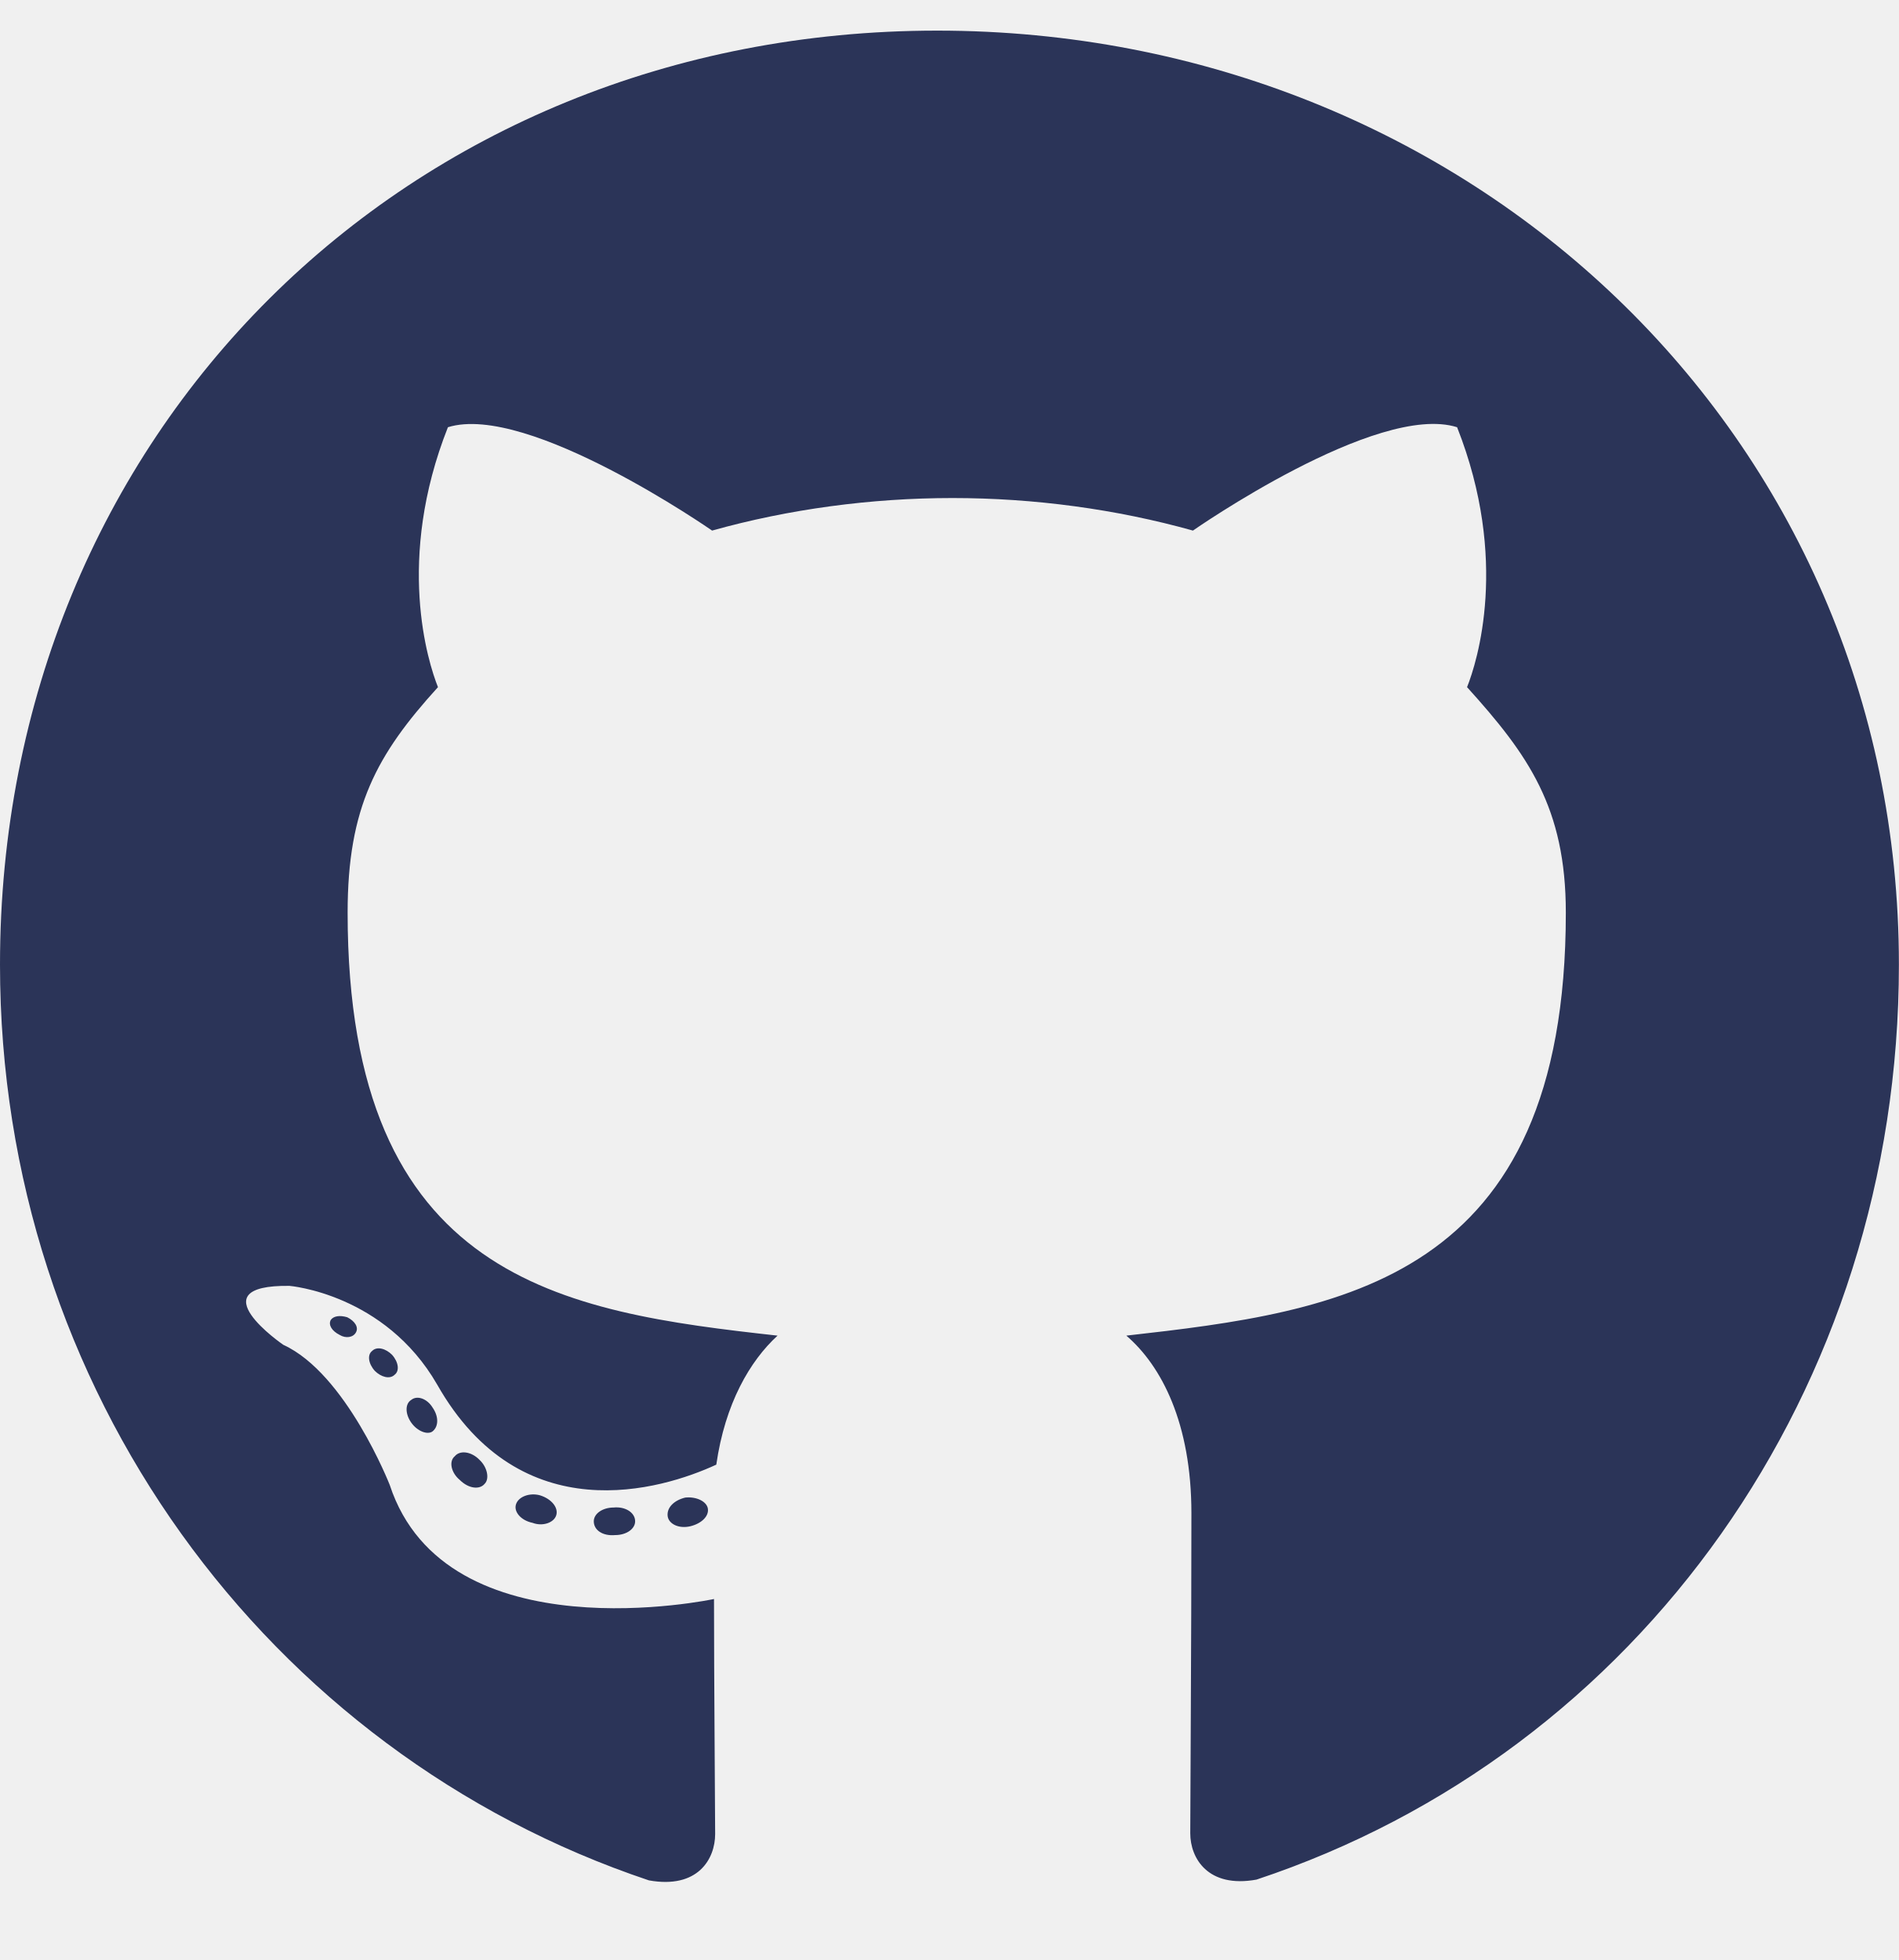
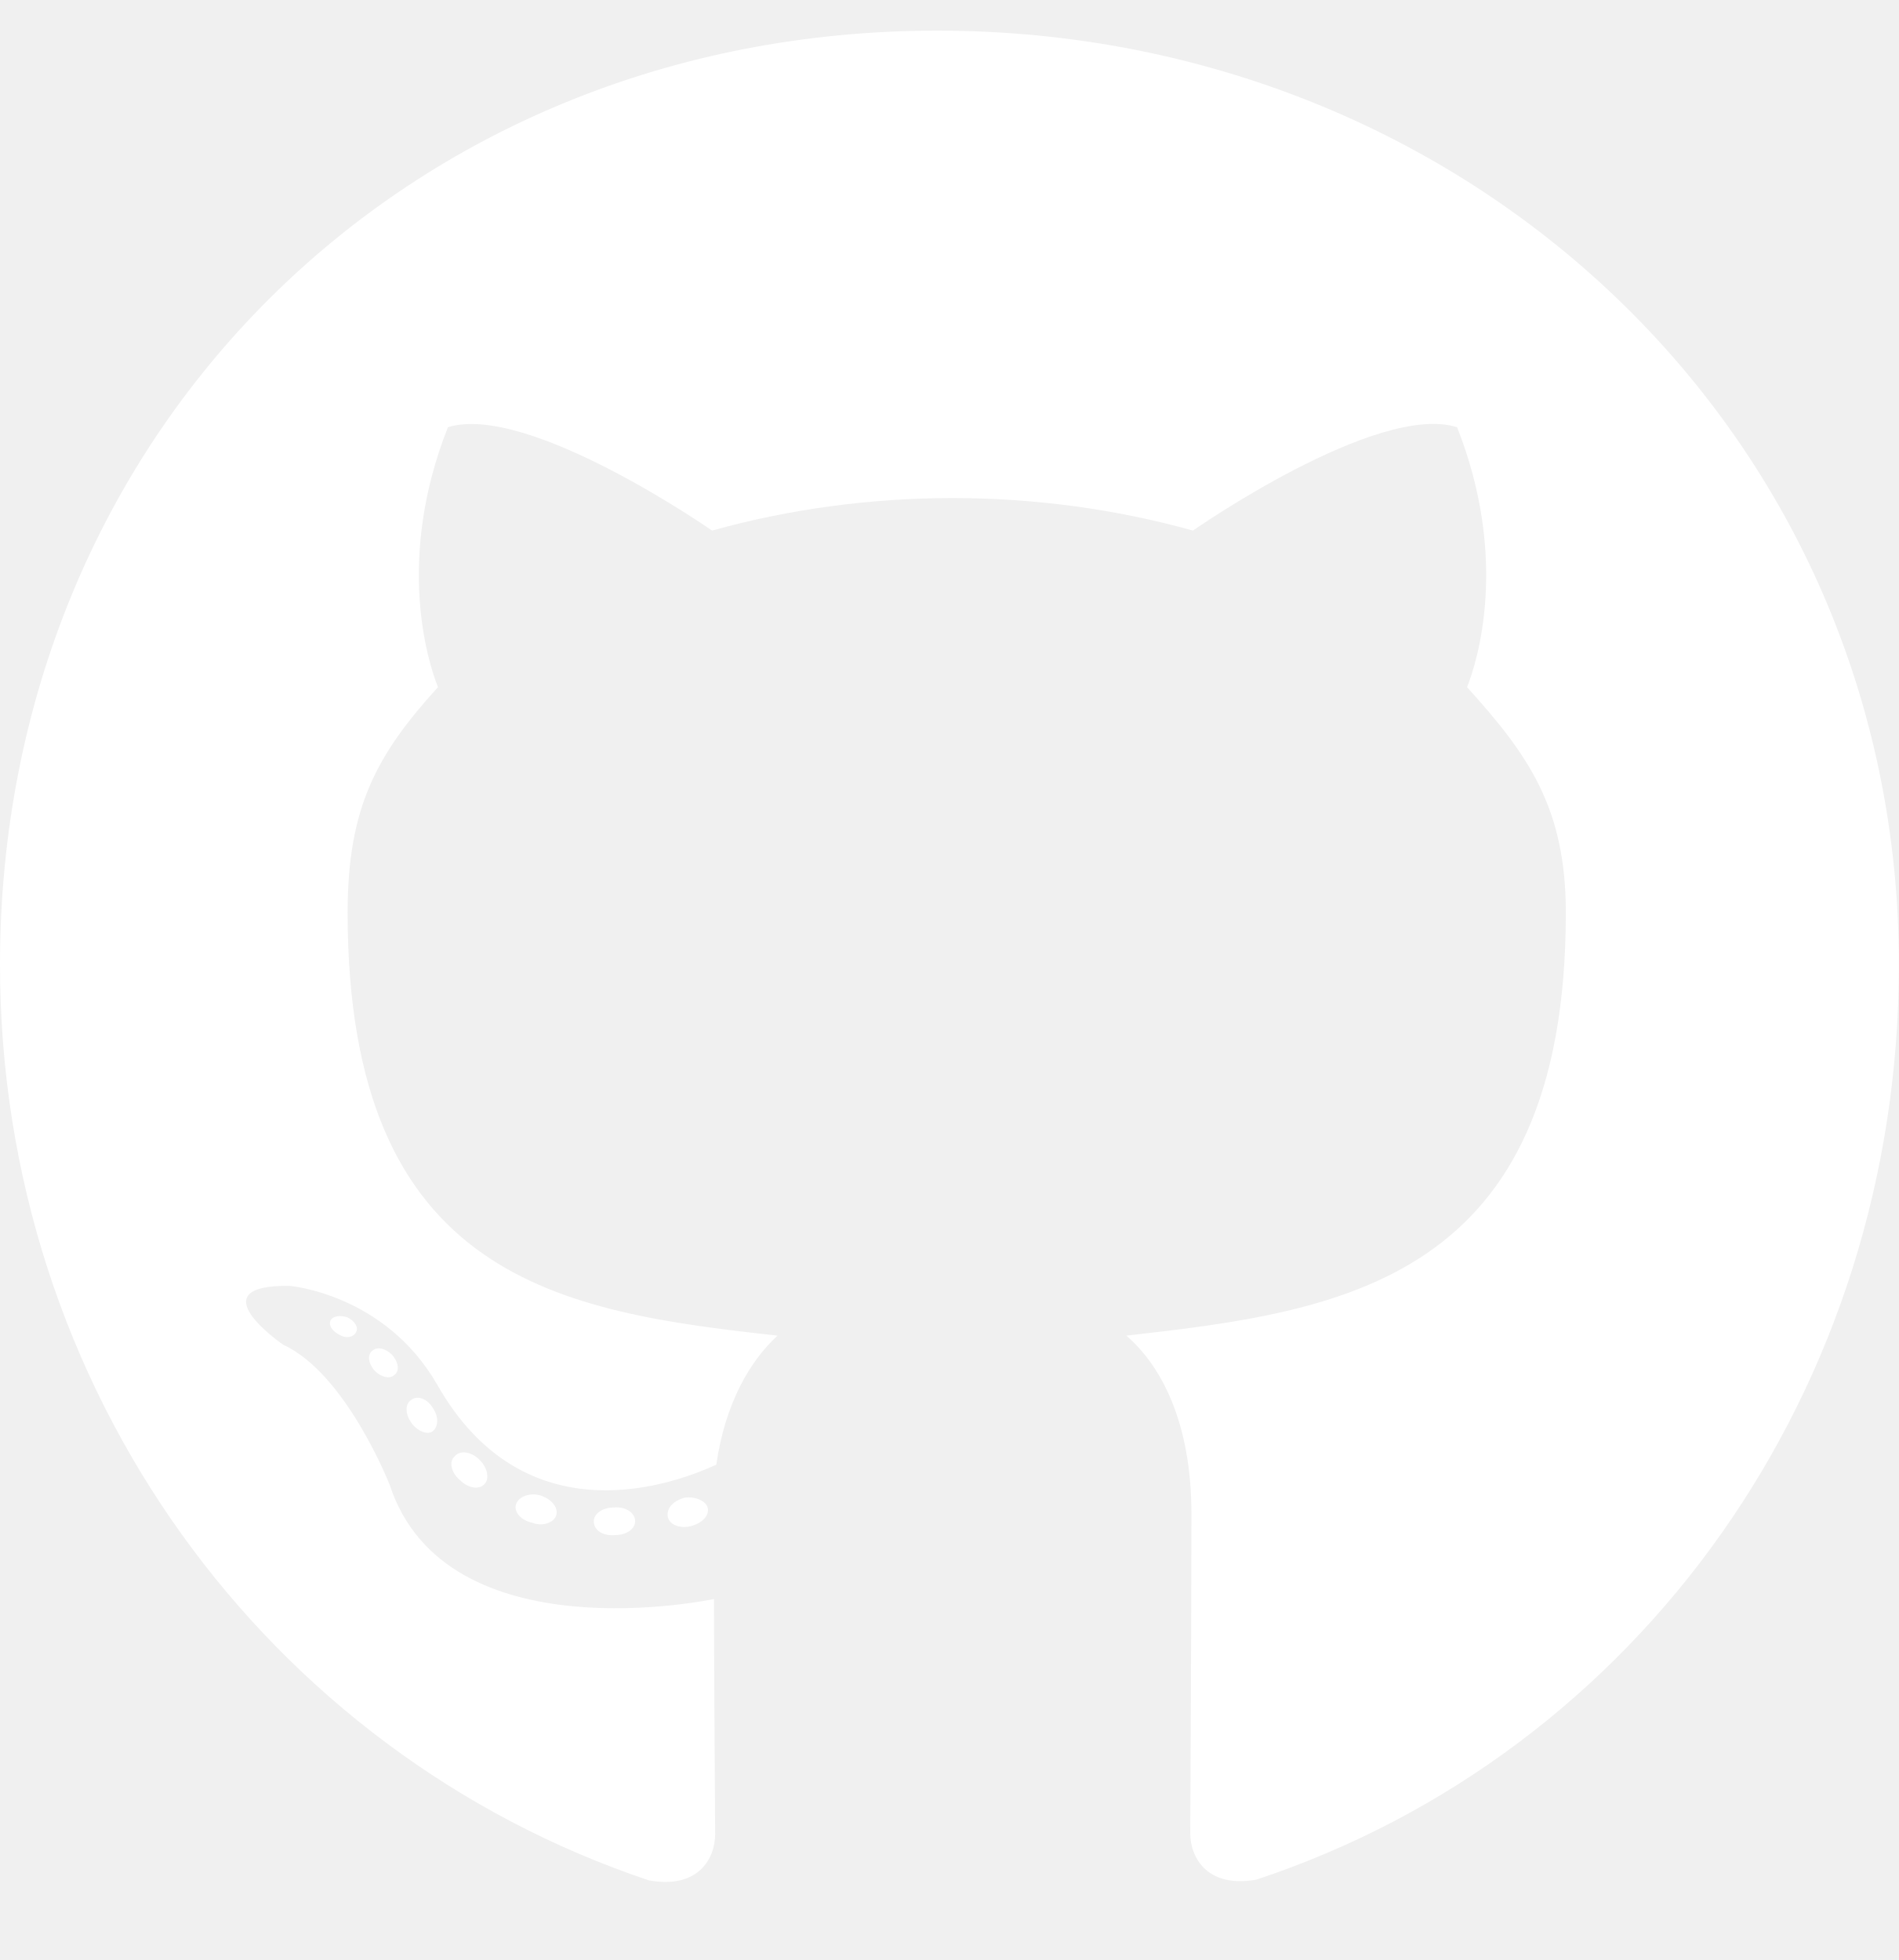
- <svg xmlns="http://www.w3.org/2000/svg" aria-hidden="true" data-prefix="fab" data-icon="github" viewBox="0 0 496 512" class="svg-inline--fa fa-github fa-w-16 fa-7x">
-   <path fill="#2B3458" d="M165.9 397.4c0 2-2.3 3.6-5.2 3.6-3.3.3-5.6-1.3-5.6-3.6 0-2 2.3-3.6 5.2-3.6 3-.3 5.6 1.3 5.6 3.6zm-31.1-4.5c-.7 2 1.3 4.3 4.3 4.9 2.6 1 5.6 0 6.2-2s-1.3-4.3-4.3-5.2c-2.6-.7-5.5.3-6.2 2.3zm44.2-1.7c-2.9.7-4.9 2.6-4.6 4.9.3 2 2.9 3.3 5.9 2.6 2.9-.7 4.9-2.6 4.6-4.6-.3-1.9-3-3.2-5.9-2.9zM244.8 8C106.1 8 0 113.3 0 252c0 110.9 69.8 205.8 169.5 239.2 12.8 2.3 17.3-5.6 17.3-12.1 0-6.2-.3-40.4-.3-61.4 0 0-70 15-84.7-29.8 0 0-11.4-29.1-27.8-36.6 0 0-22.9-15.7 1.6-15.4 0 0 24.9 2 38.6 25.8 21.9 38.6 58.6 27.5 72.9 20.9 2.3-16 8.8-27.1 16-33.7-55.9-6.2-112.3-14.3-112.3-110.5 0-27.5 7.6-41.3 23.6-58.9-2.6-6.5-11.1-33.3 2.6-67.9 20.9-6.5 69 27 69 27 20-5.6 41.5-8.5 62.8-8.5s42.8 2.9 62.8 8.5c0 0 48.1-33.6 69-27 13.7 34.7 5.2 61.4 2.6 67.9 16 17.7 25.8 31.5 25.8 58.9 0 96.5-58.9 104.2-114.8 110.5 9.2 7.9 17 22.9 17 46.4 0 33.7-.3 75.4-.3 83.6 0 6.5 4.6 14.4 17.3 12.1C428.2 457.8 496 362.9 496 252 496 113.3 383.5 8 244.8 8zM97.2 352.9c-1.3 1-1 3.3.7 5.2 1.6 1.6 3.9 2.3 5.2 1 1.3-1 1-3.3-.7-5.2-1.6-1.6-3.9-2.3-5.2-1zm-10.8-8.1c-.7 1.3.3 2.9 2.3 3.9 1.6 1 3.6.7 4.3-.7.7-1.3-.3-2.9-2.3-3.9-2-.6-3.6-.3-4.3.7zm32.4 35.6c-1.6 1.3-1 4.3 1.3 6.2 2.3 2.3 5.2 2.6 6.5 1 1.3-1.3.7-4.3-1.3-6.2-2.2-2.3-5.2-2.6-6.5-1zm-11.4-14.7c-1.6 1-1.6 3.6 0 5.9 1.6 2.3 4.3 3.3 5.6 2.3 1.6-1.3 1.6-3.9 0-6.2-1.4-2.3-4-3.3-5.6-2z" />
+ <svg xmlns="http://www.w3.org/2000/svg" aria-hidden="true" viewBox="0 0 496 512">
+   <path fill="#fff" d="M165.9 397.4c0 2-2.3 3.6-5.2 3.6-3.3.3-5.6-1.3-5.6-3.6 0-2 2.3-3.6 5.2-3.6 3-.3 5.6 1.3 5.6 3.6zm-31.1-4.5c-.7 2 1.3 4.3 4.3 4.9 2.6 1 5.6 0 6.2-2s-1.3-4.3-4.3-5.2c-2.6-.7-5.5.3-6.2 2.3zm44.2-1.7c-2.9.7-4.9 2.6-4.6 4.9.3 2 2.9 3.3 5.9 2.6 2.9-.7 4.9-2.6 4.6-4.6-.3-1.9-3-3.2-5.9-2.9zM244.8 8C106.1 8 0 113.3 0 252c0 110.9 69.8 205.8 169.5 239.2 12.8 2.3 17.3-5.6 17.3-12.1 0-6.2-.3-40.4-.3-61.4 0 0-70 15-84.7-29.8 0 0-11.4-29.1-27.8-36.6 0 0-22.9-15.7 1.6-15.4 0 0 24.9 2 38.6 25.8 21.9 38.6 58.6 27.5 72.9 20.9 2.3-16 8.8-27.1 16-33.7-55.9-6.2-112.3-14.3-112.3-110.5 0-27.5 7.6-41.3 23.6-58.9-2.6-6.5-11.1-33.3 2.6-67.9 20.9-6.5 69 27 69 27 20-5.6 41.5-8.5 62.8-8.5s42.8 2.9 62.8 8.5c0 0 48.1-33.6 69-27 13.7 34.7 5.2 61.4 2.6 67.9 16 17.7 25.8 31.5 25.8 58.9 0 96.5-58.9 104.2-114.8 110.5 9.2 7.9 17 22.9 17 46.4 0 33.7-.3 75.4-.3 83.6 0 6.5 4.6 14.4 17.3 12.1C428.2 457.8 496 362.9 496 252 496 113.3 383.5 8 244.8 8zM97.2 352.9c-1.3 1-1 3.3.7 5.2 1.6 1.6 3.9 2.3 5.2 1 1.3-1 1-3.3-.7-5.2-1.6-1.6-3.9-2.3-5.2-1zm-10.8-8.1c-.7 1.3.3 2.9 2.3 3.9 1.6 1 3.6.7 4.3-.7.7-1.3-.3-2.9-2.3-3.9-2-.6-3.6-.3-4.3.7zm32.4 35.6c-1.6 1.3-1 4.3 1.3 6.2 2.3 2.3 5.2 2.6 6.5 1 1.3-1.3.7-4.3-1.3-6.2-2.2-2.3-5.2-2.6-6.5-1zm-11.4-14.7c-1.6 1-1.6 3.6 0 5.9 1.6 2.3 4.3 3.3 5.6 2.3 1.6-1.3 1.6-3.9 0-6.2-1.4-2.3-4-3.3-5.6-2z" />
</svg>
